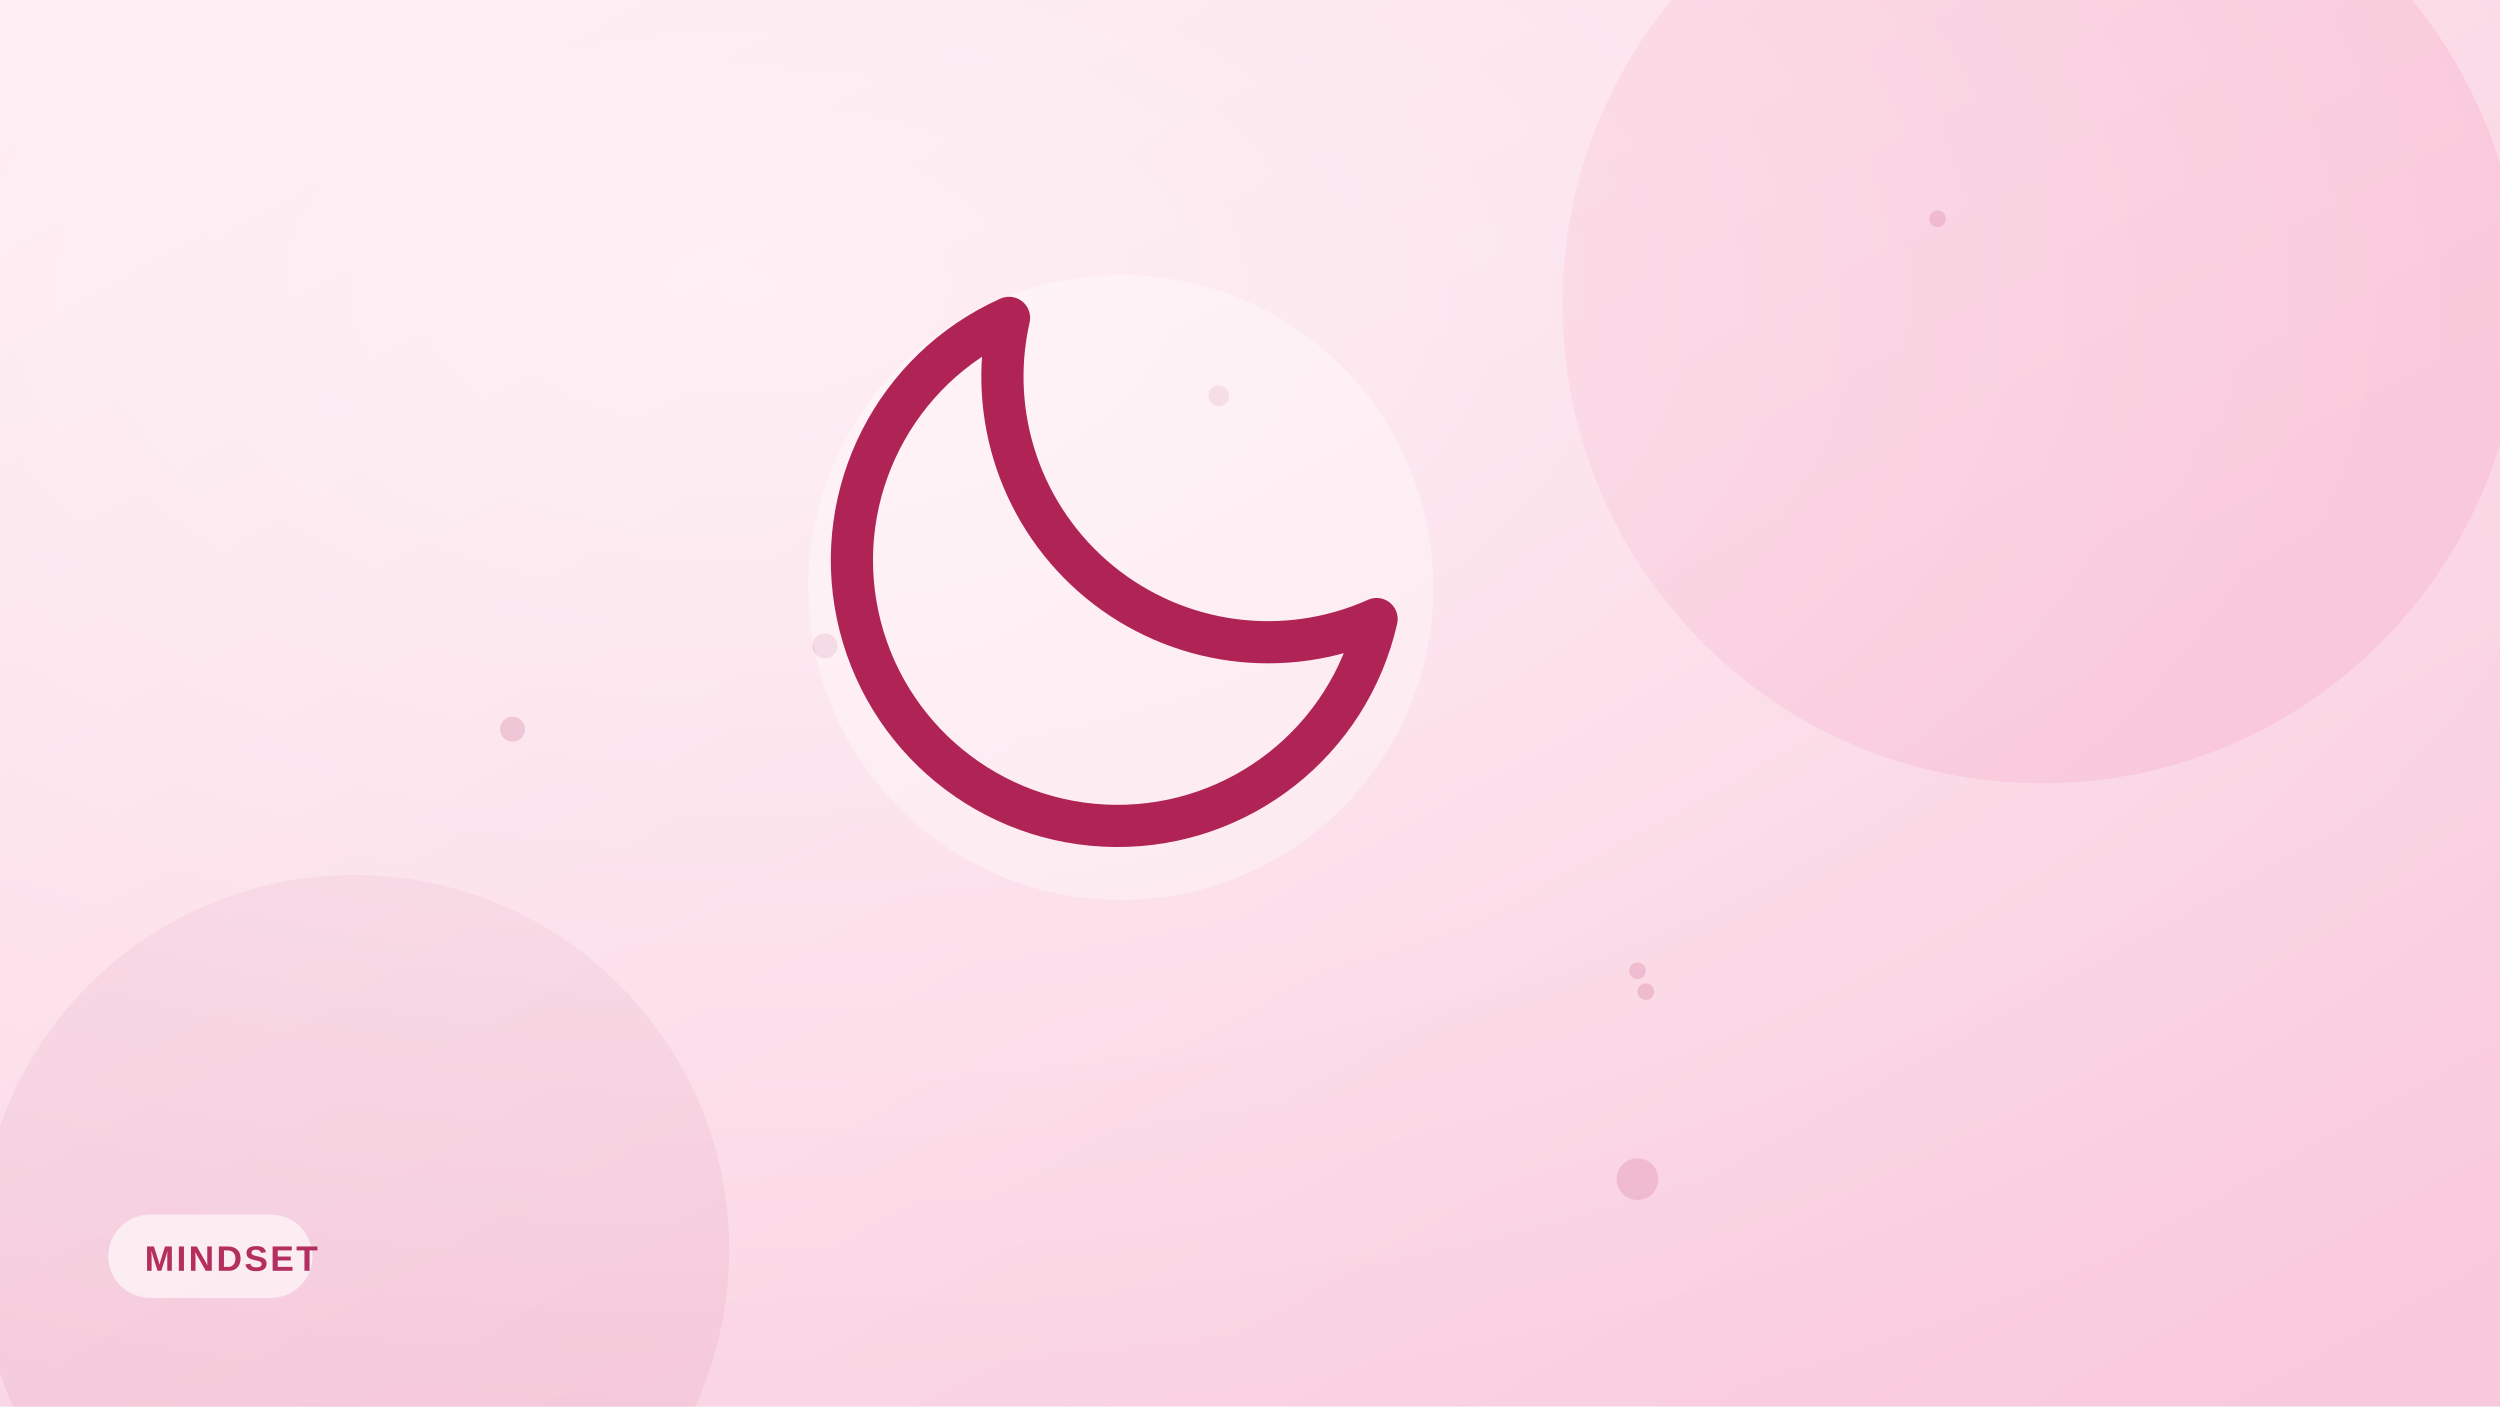
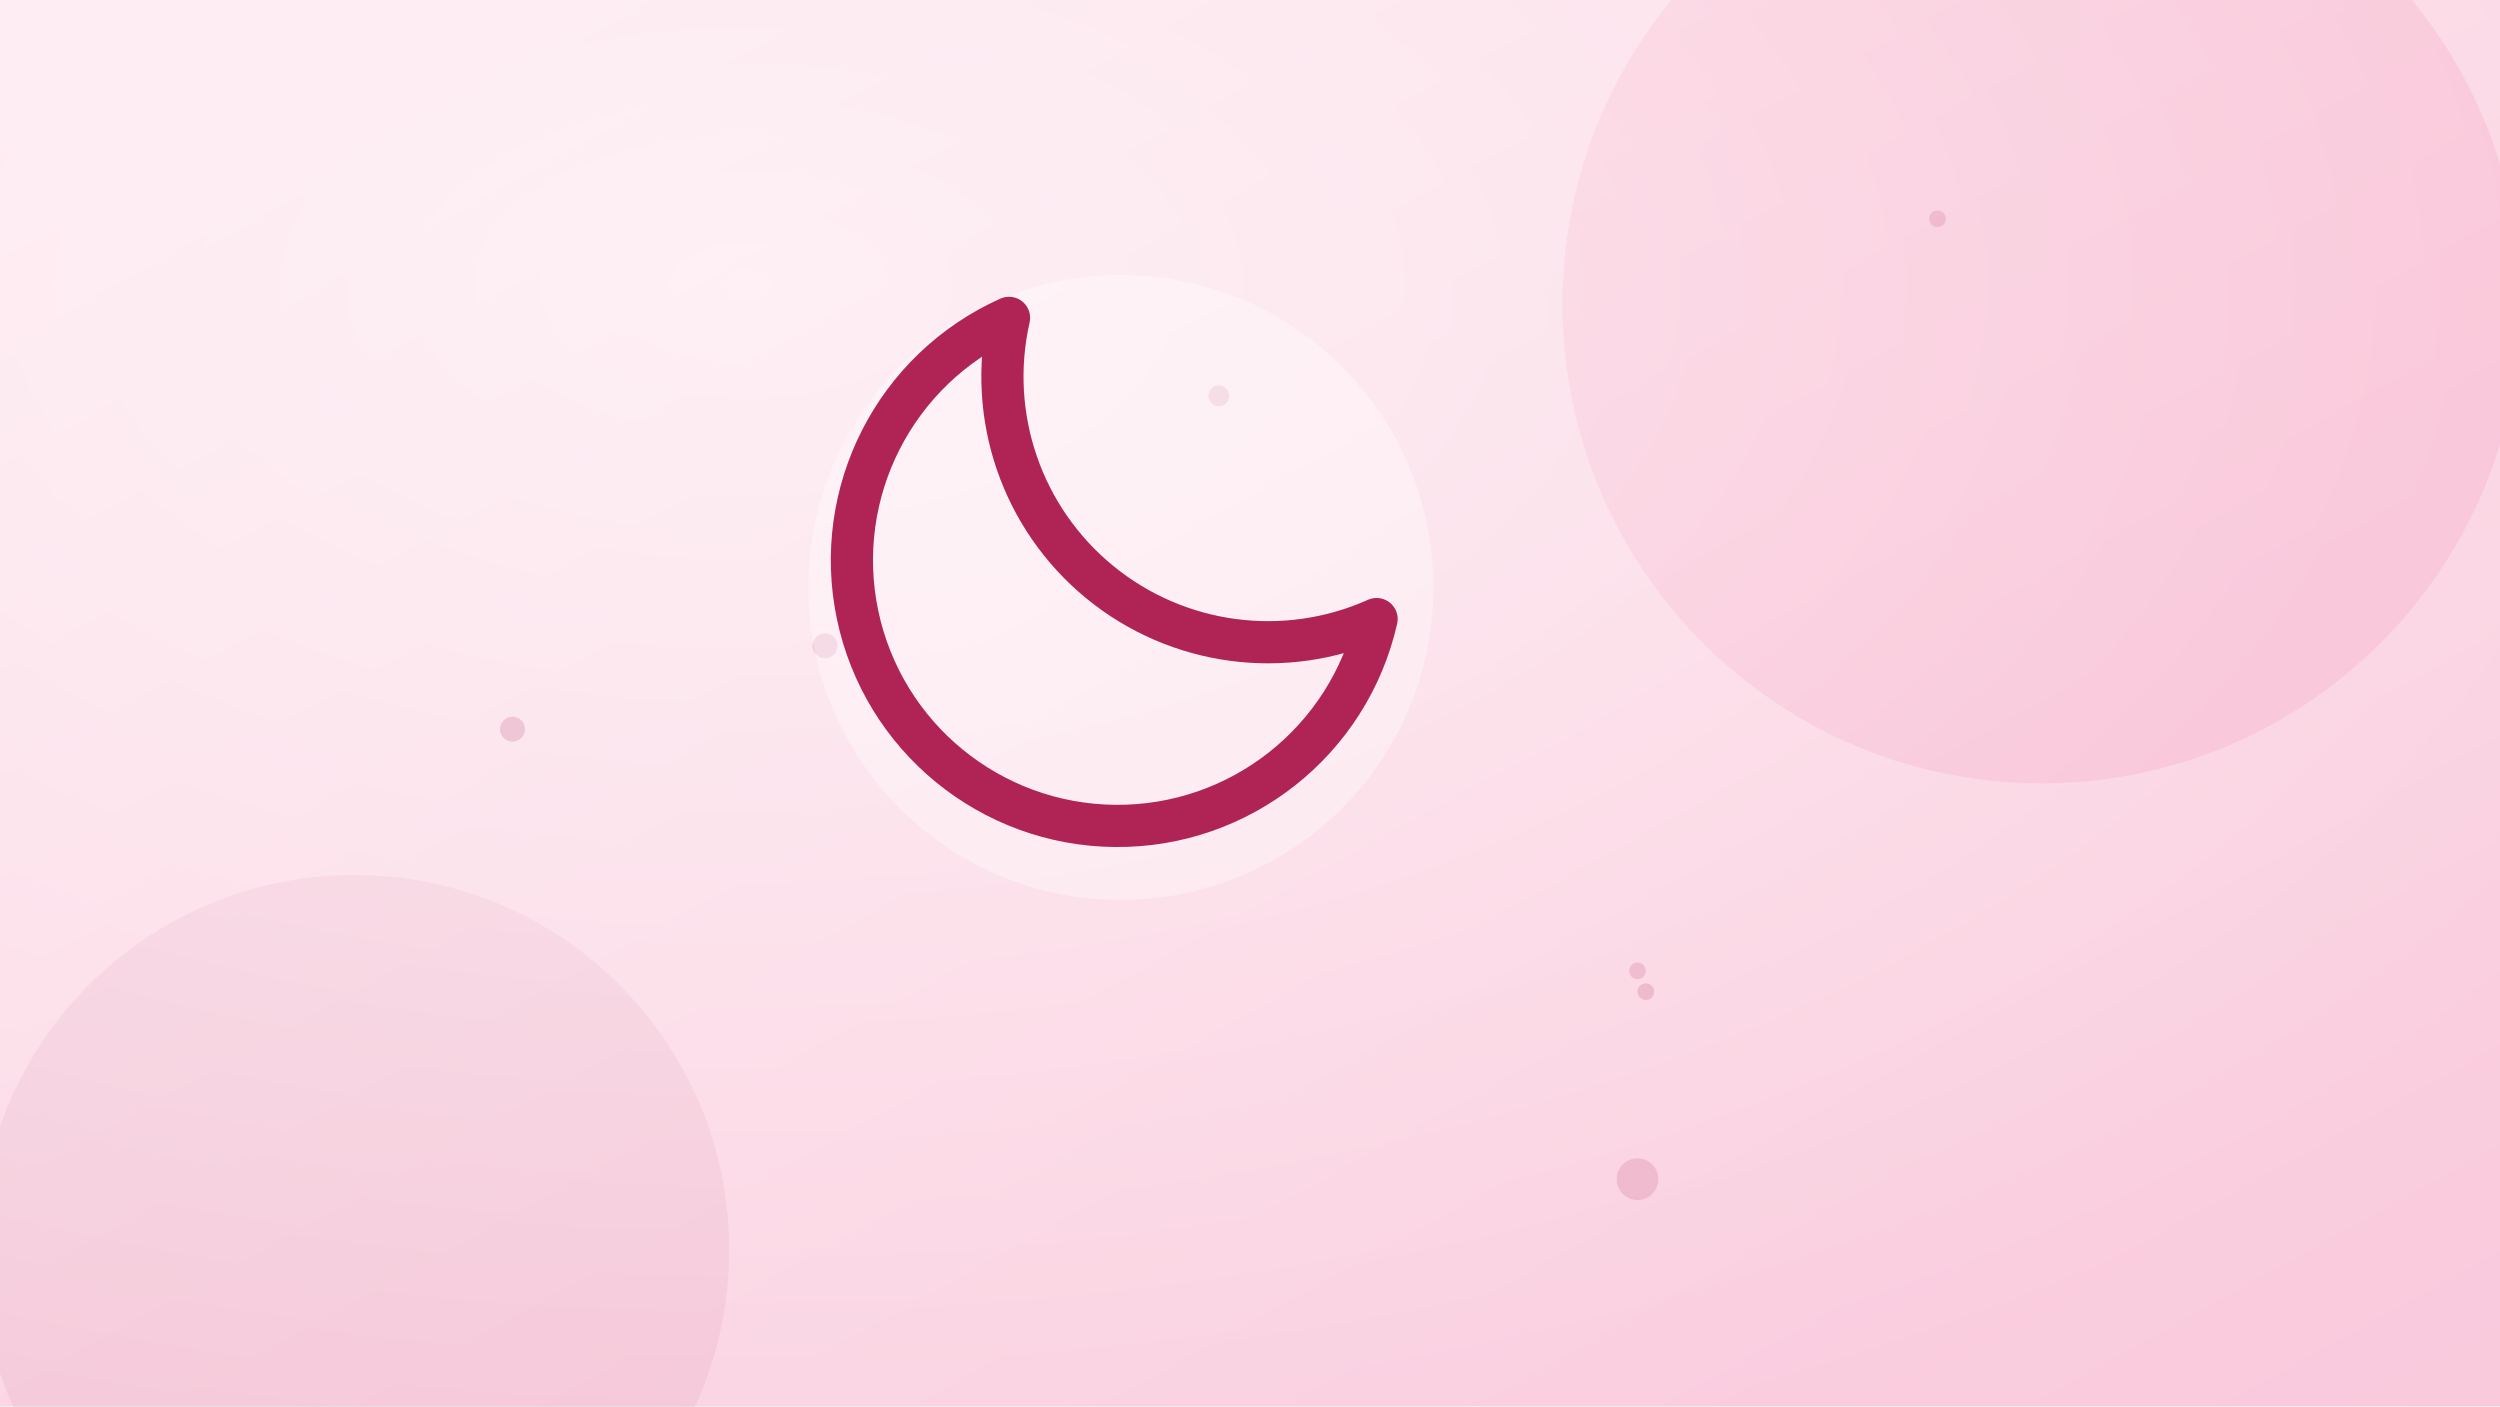
<svg xmlns="http://www.w3.org/2000/svg" viewBox="0 0 1200 675" width="1200" height="675" role="img" aria-label="Mindset">
  <defs>
    <linearGradient id="gb14911" x1="0" y1="0" x2="1" y2="1">
      <stop offset="0" stop-color="#FDE4EC" />
      <stop offset="1" stop-color="#F9C9DC" />
    </linearGradient>
    <radialGradient id="gb14911h" cx=".3" cy=".2" r=".9">
      <stop offset="0" stop-color="#FFFFFF" stop-opacity=".55" />
      <stop offset="1" stop-color="#FFFFFF" stop-opacity="0" />
    </radialGradient>
  </defs>
  <rect width="1200" height="675" fill="url(#gb14911)" />
  <circle cx="980" cy="146" r="230" fill="#E91E63" opacity=".10" />
  <circle cx="170" cy="600" r="180" fill="#A81348" opacity=".07" />
  <rect width="1200" height="675" fill="url(#gb14911h)" />
  <circle cx="585" cy="190" r="5" fill="#A81348" opacity=".14" />
  <circle cx="786" cy="466" r="4" fill="#A81348" opacity=".15" />
  <circle cx="790" cy="476" r="4" fill="#A81348" opacity=".16" />
  <circle cx="786" cy="566" r="10" fill="#A81348" opacity=".14" />
  <circle cx="396" cy="310" r="6" fill="#A81348" opacity=".15" />
  <circle cx="246" cy="350" r="6" fill="#A81348" opacity=".16" />
  <circle cx="930" cy="105" r="4" fill="#A81348" opacity=".14" />
  <circle cx="538" cy="282" r="150" fill="#FFFFFF" opacity=".34" />
  <g transform="translate(538,282) rotate(-7) scale(15)">
    <g transform="translate(-12,-12)" fill="none" stroke="#A81348" stroke-opacity=".92" stroke-width="1.35" stroke-linecap="round" stroke-linejoin="round">
      <path d="M20 14a8.5 8.5 0 0 1-10.5-11A8.5 8.5 0 1 0 20 14z" />
    </g>
  </g>
-   <g opacity=".85">
-     <rect x="52" y="583" width="98" height="40" rx="20" fill="#FFFFFF" opacity=".72" />
-     <text x="111" y="610" text-anchor="middle" font-family="Instrument Sans,Arial,sans-serif" font-size="17" font-weight="700" letter-spacing="1.1" fill="#A81348">MINDSET</text>
-   </g>
</svg>
